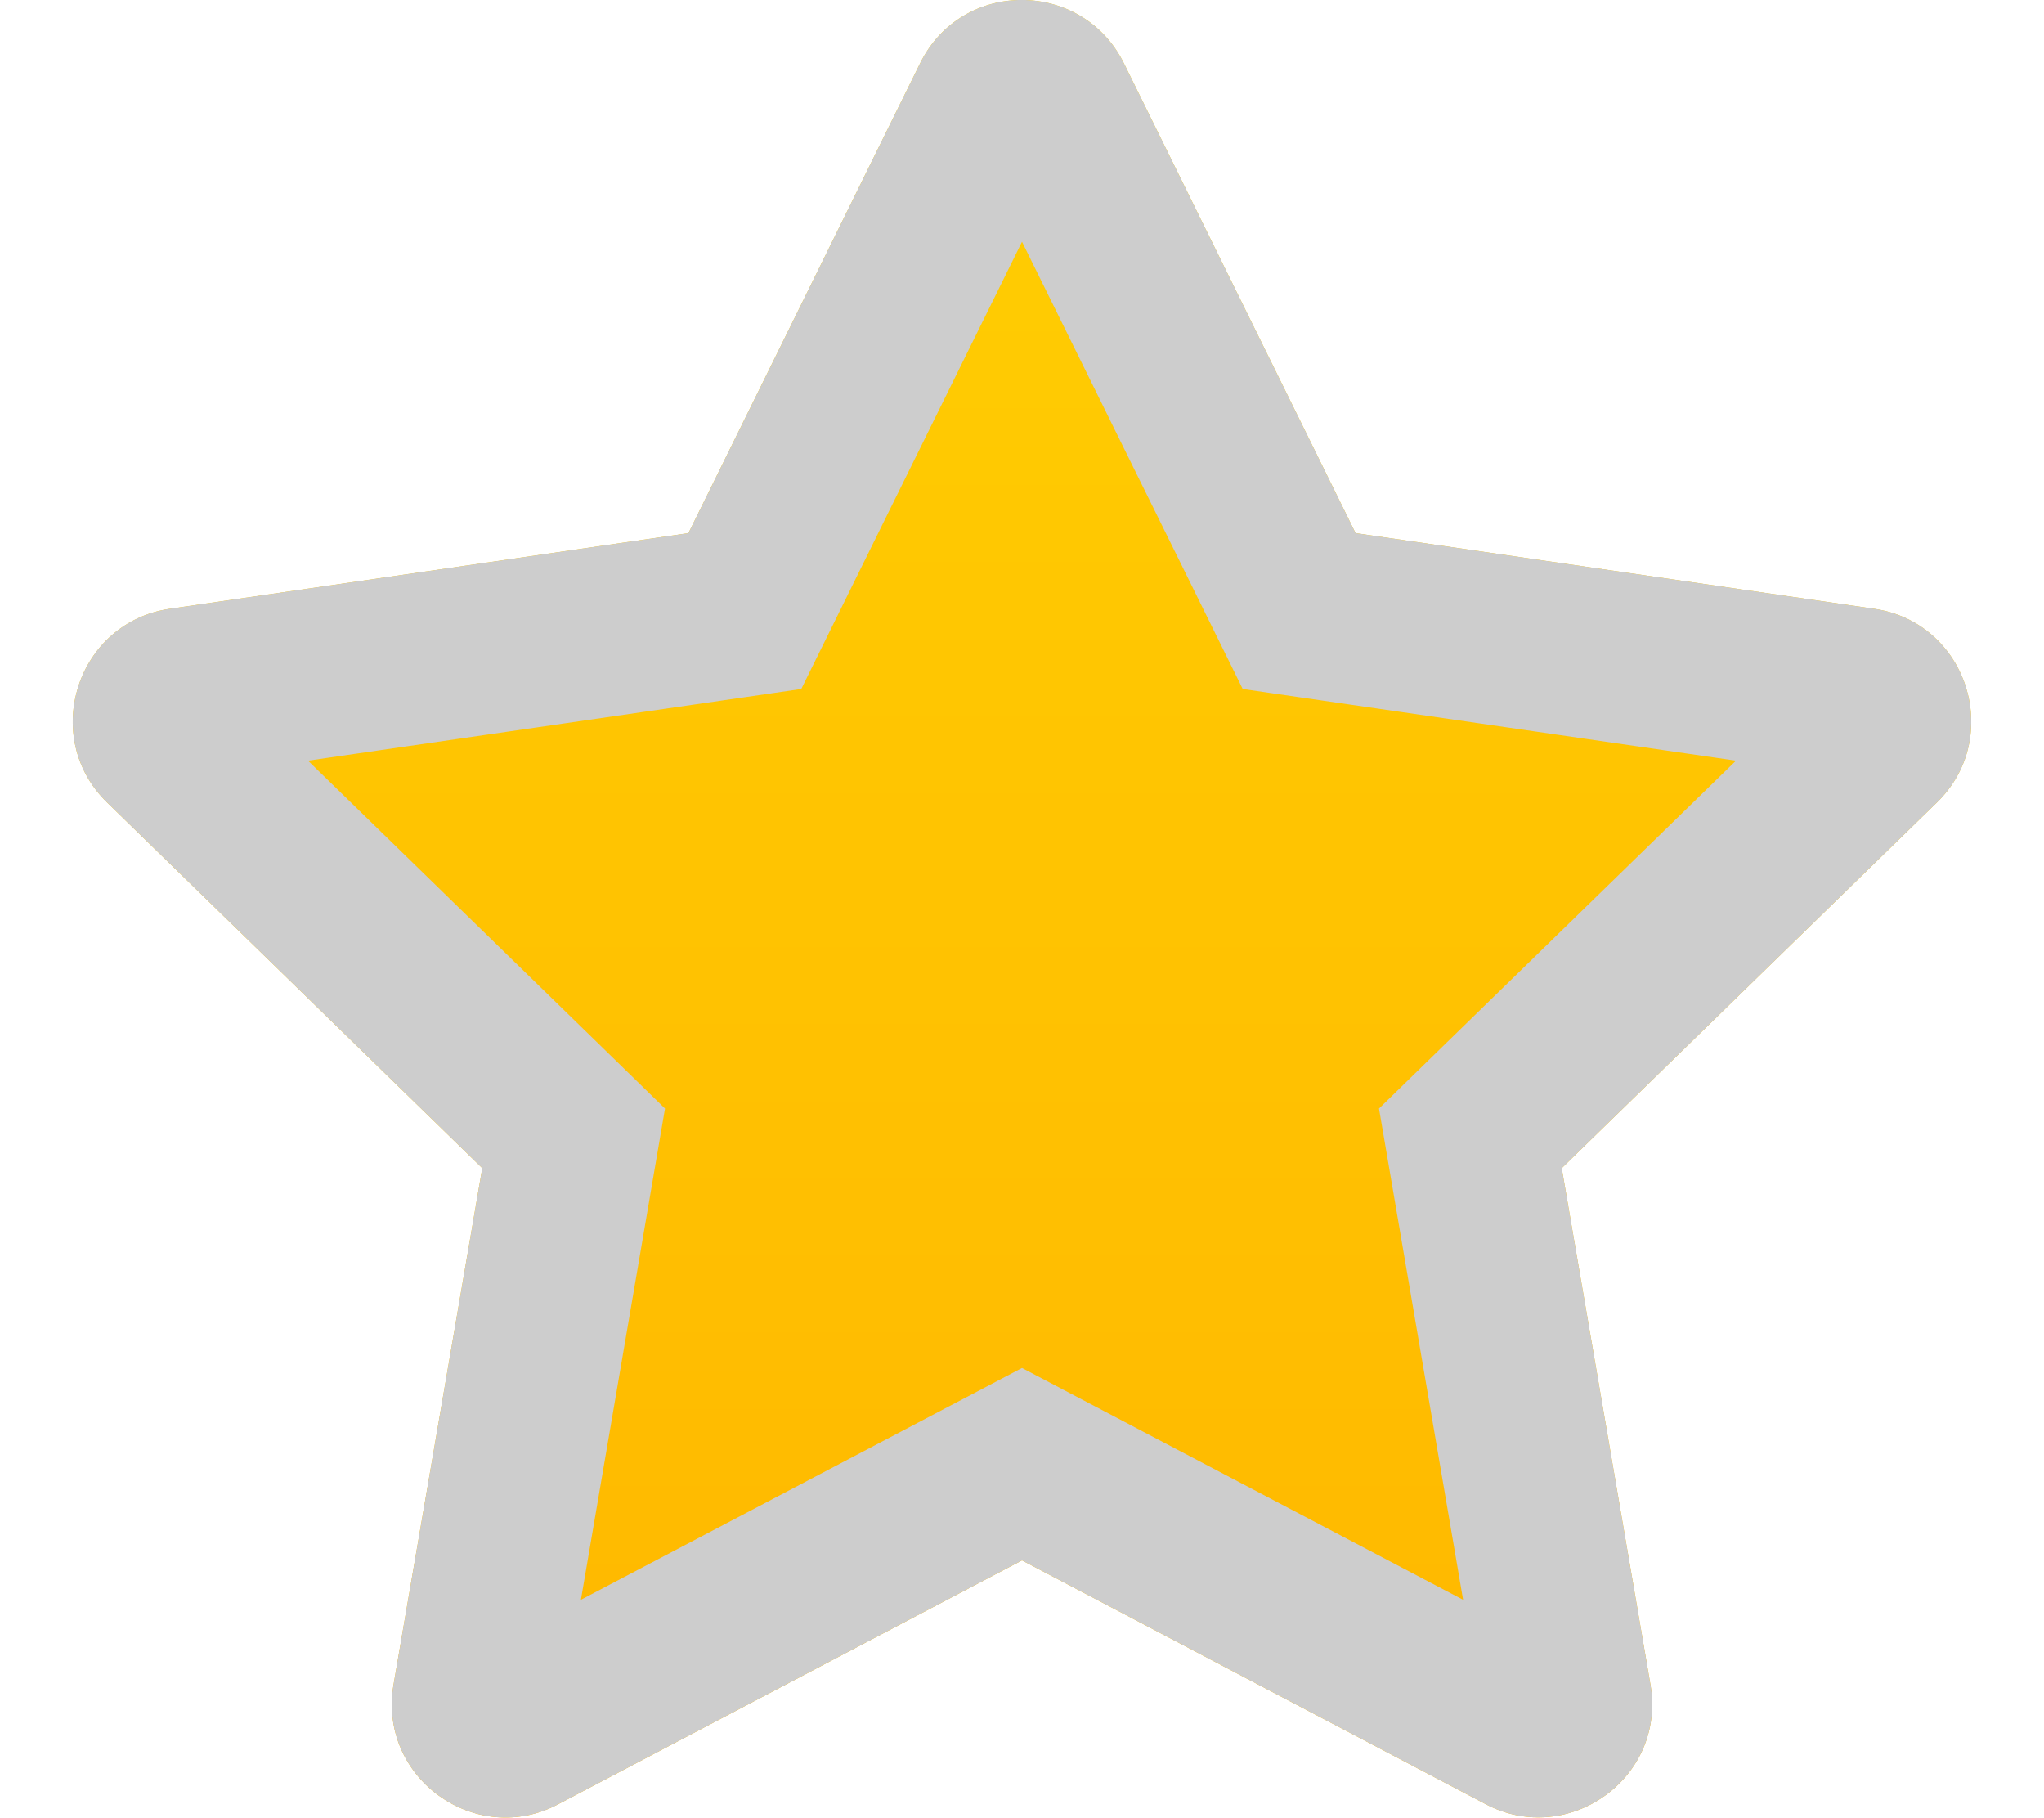
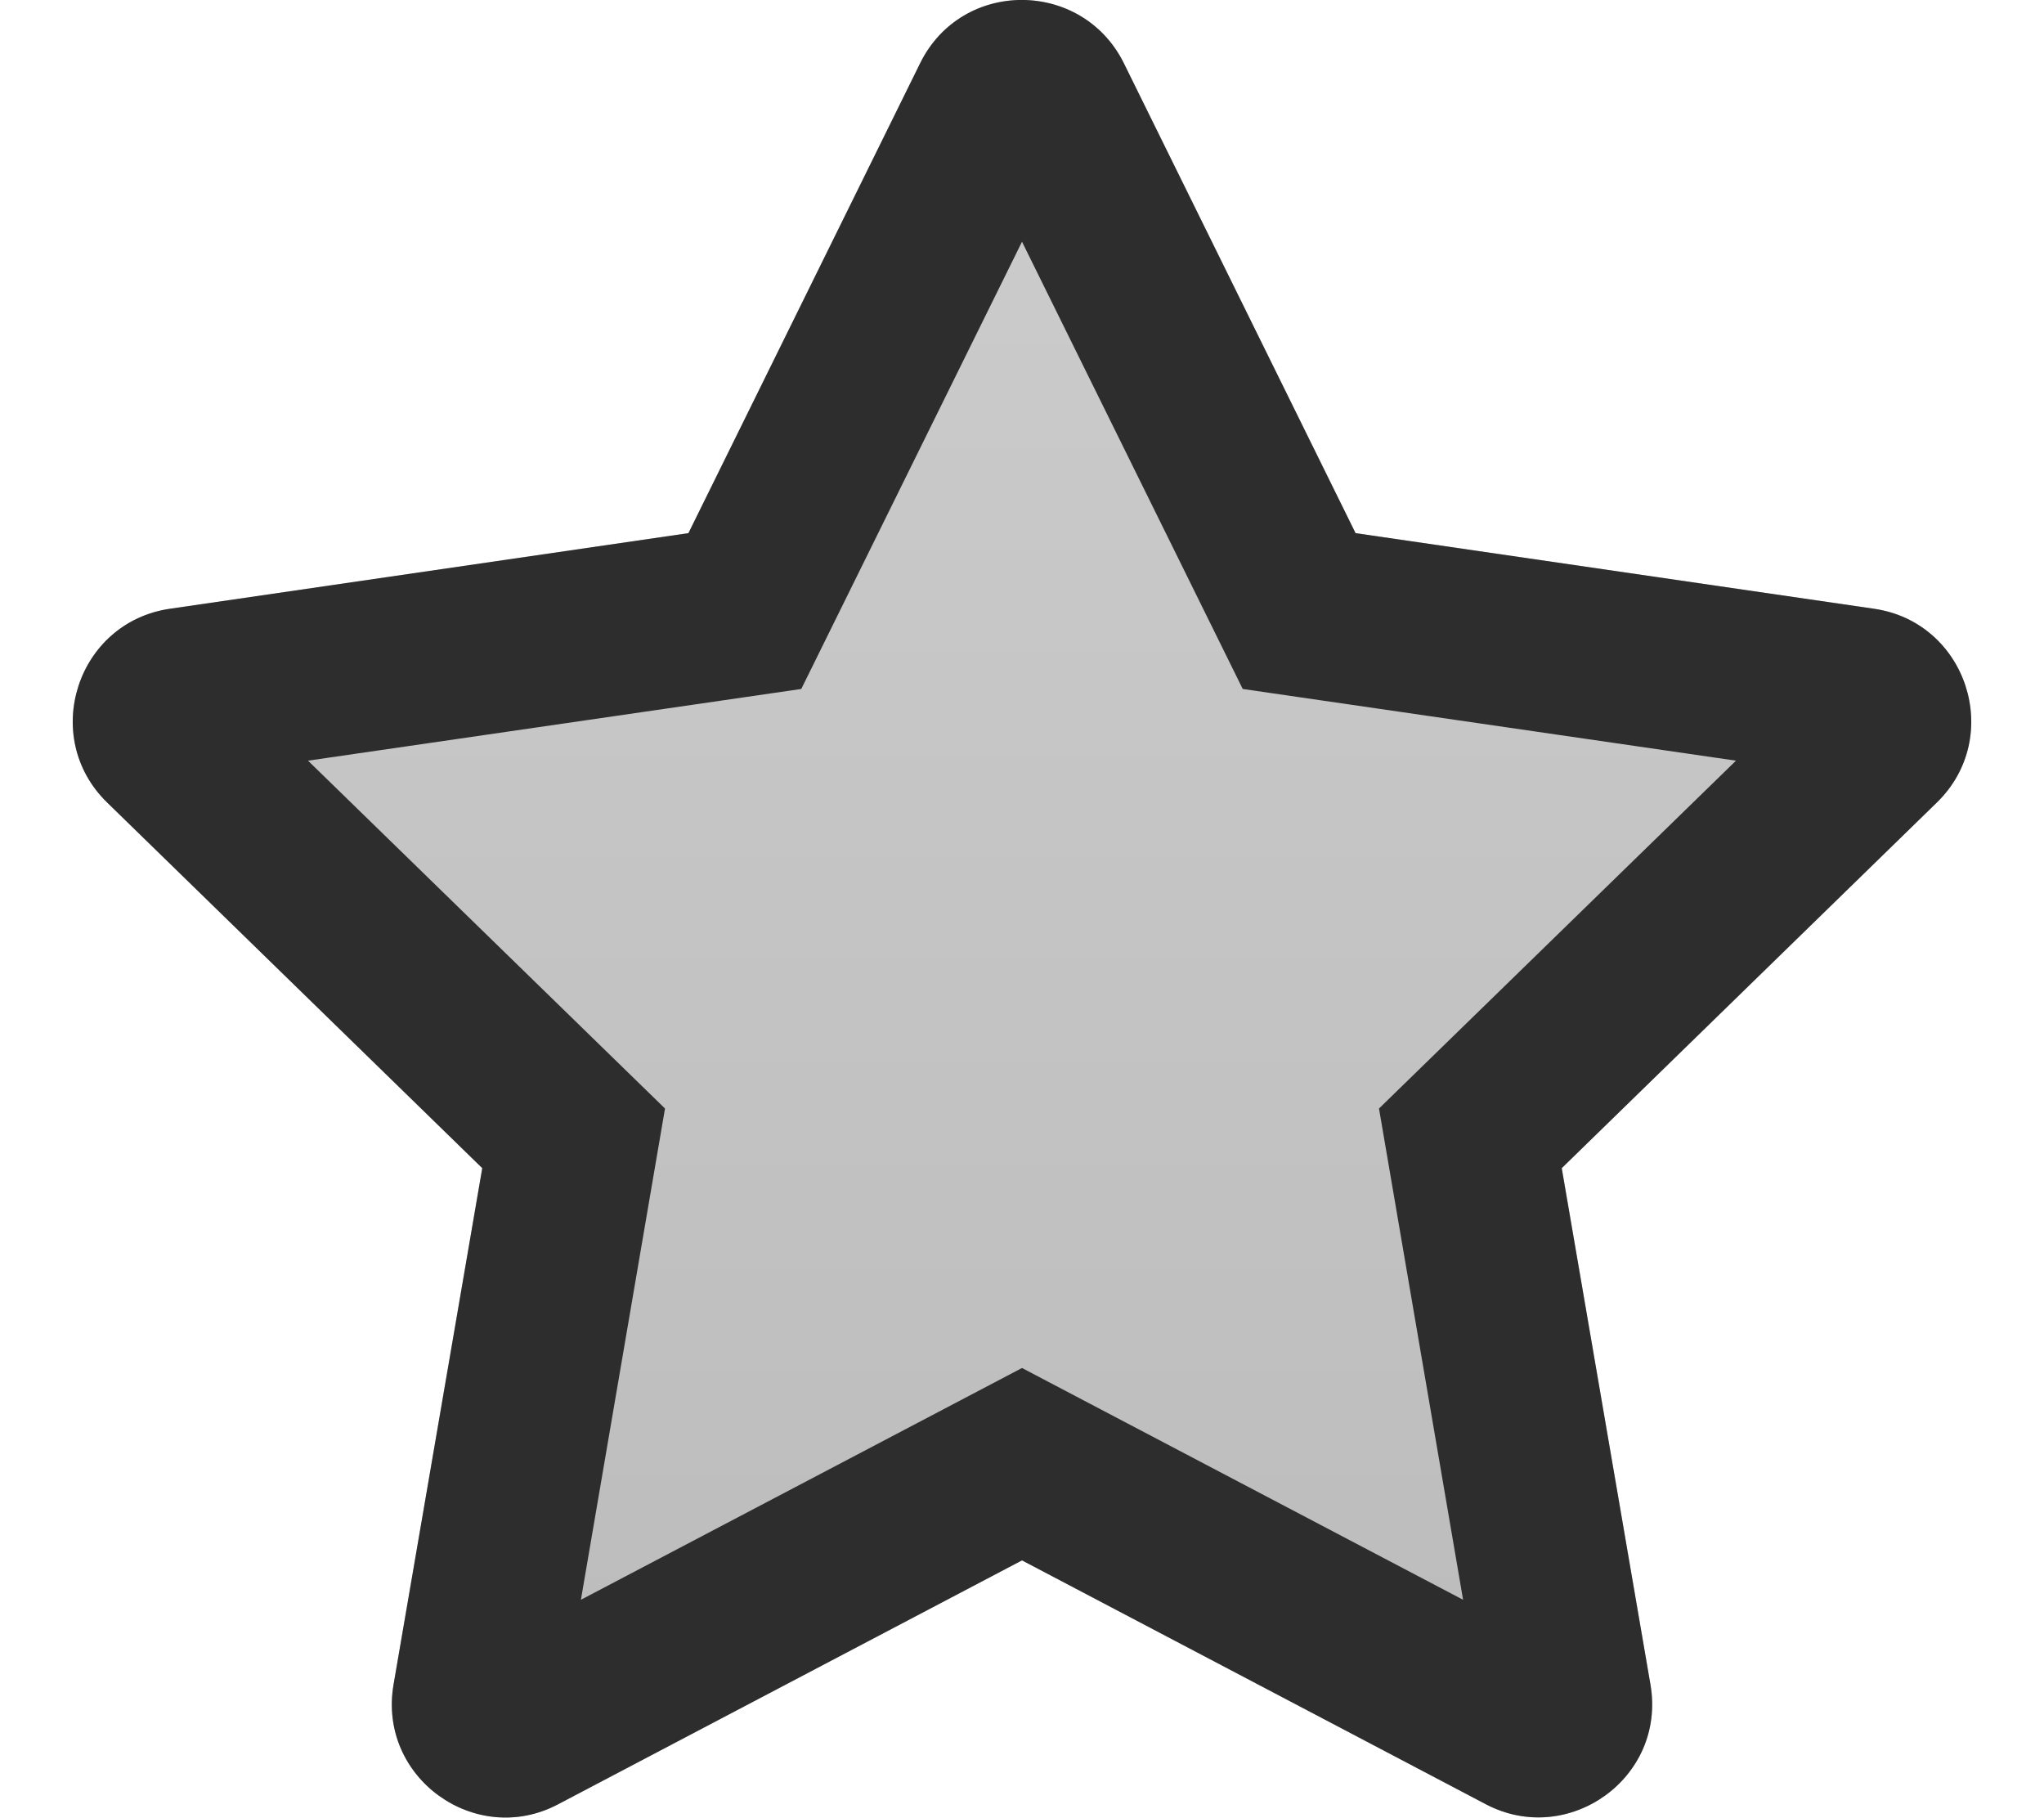
<svg xmlns="http://www.w3.org/2000/svg" viewBox="0 0 576 512">
  <defs>
    <linearGradient id="gradient" x1="0%" y1="0%" x2="0%" y2="100%">
-       <stop offset="0%" style="stop-color:#ffcf02;stop-opacity:1" />
-       <stop offset="100%" style="stop-color:#ffb700;stop-opacity:1" />
+       <stop offset="0%" style="stop-color:#cdcdcd;stop-opacity:1" />
+       <stop offset="100%" style="stop-color:#bbbbbb;stop-opacity:1" />
    </linearGradient>
  </defs>
  <path fill="url(#gradient)" d="M259.3 17.8L194 150.2 47.9 171.5c-26.2 3.8-36.7 36.1-17.7 54.6l105.7 103-25 145.5c-4.5 26.3 23.2 46 46.4 33.7L288 439.6l130.7 68.7c23.2 12.2 50.9-7.4 46.4-33.7l-25-145.5 105.7-103c19-18.5 8.5-50.8-17.7-54.6L382 150.2 316.7 17.8c-11.7-23.6-45.6-23.9-57.4 0z" />
-   <path fill="#CDCDCD" d="M528.1 171.5L382 150.2 316.7 17.8c-11.7-23.6-45.6-23.9-57.4 0L194 150.2 47.9 171.5c-26.2 3.8-36.7 36.1-17.7 54.6l105.7 103-25 145.5c-4.5 26.3 23.2 46 46.4 33.7L288 439.6l130.7 68.7c23.2 12.2 50.9-7.4 46.4-33.7l-25-145.5 105.7-103c19-18.5 8.5-50.8-17.7-54.6zM388.6 312.3l23.7 138.4L288 385.4l-124.3 65.3 23.7-138.4-100.6-98 139-20.2 62.2-126 62.2 126 139 20.2-100.6 98z" />
+   <path fill="#2D2D2D" d="M528.1 171.5L382 150.2 316.7 17.8c-11.7-23.6-45.6-23.9-57.4 0L194 150.2 47.9 171.5c-26.2 3.8-36.7 36.1-17.7 54.6l105.7 103-25 145.5c-4.5 26.3 23.2 46 46.4 33.7L288 439.6l130.7 68.7c23.2 12.2 50.9-7.4 46.4-33.7l-25-145.5 105.7-103c19-18.5 8.5-50.8-17.7-54.6zM388.6 312.3l23.7 138.4L288 385.4l-124.3 65.3 23.7-138.4-100.6-98 139-20.2 62.2-126 62.2 126 139 20.2-100.6 98z" />
</svg>
